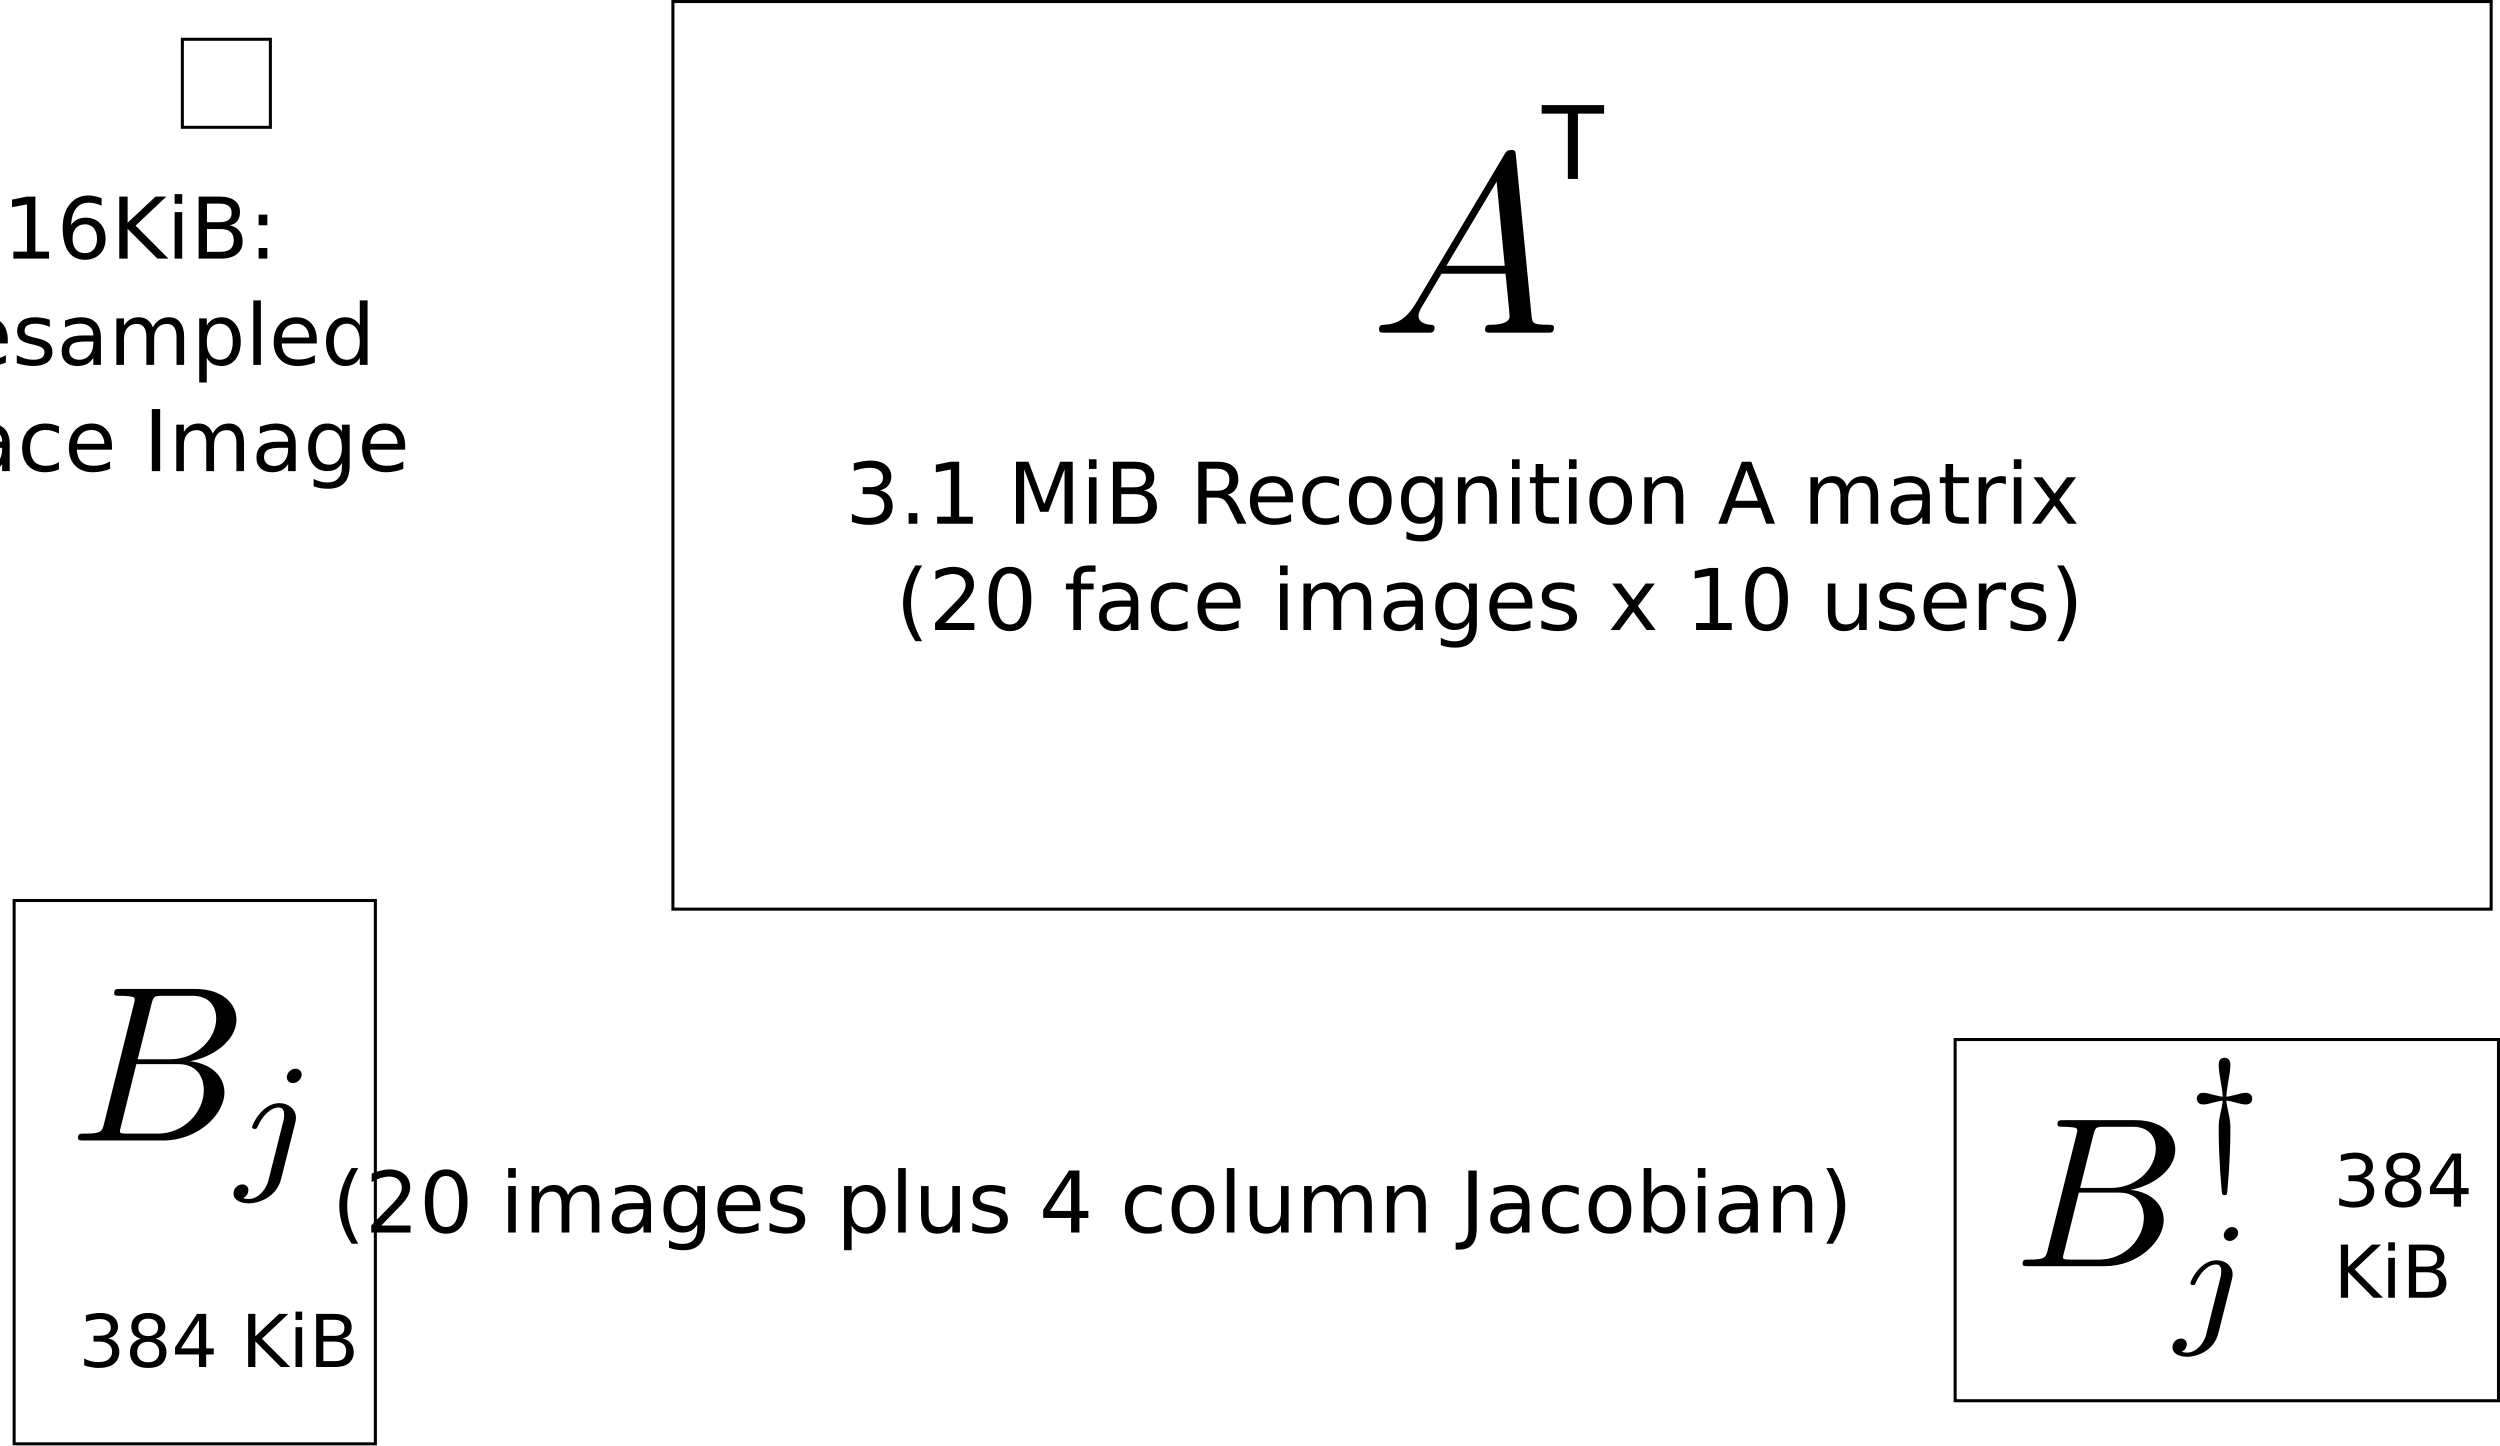
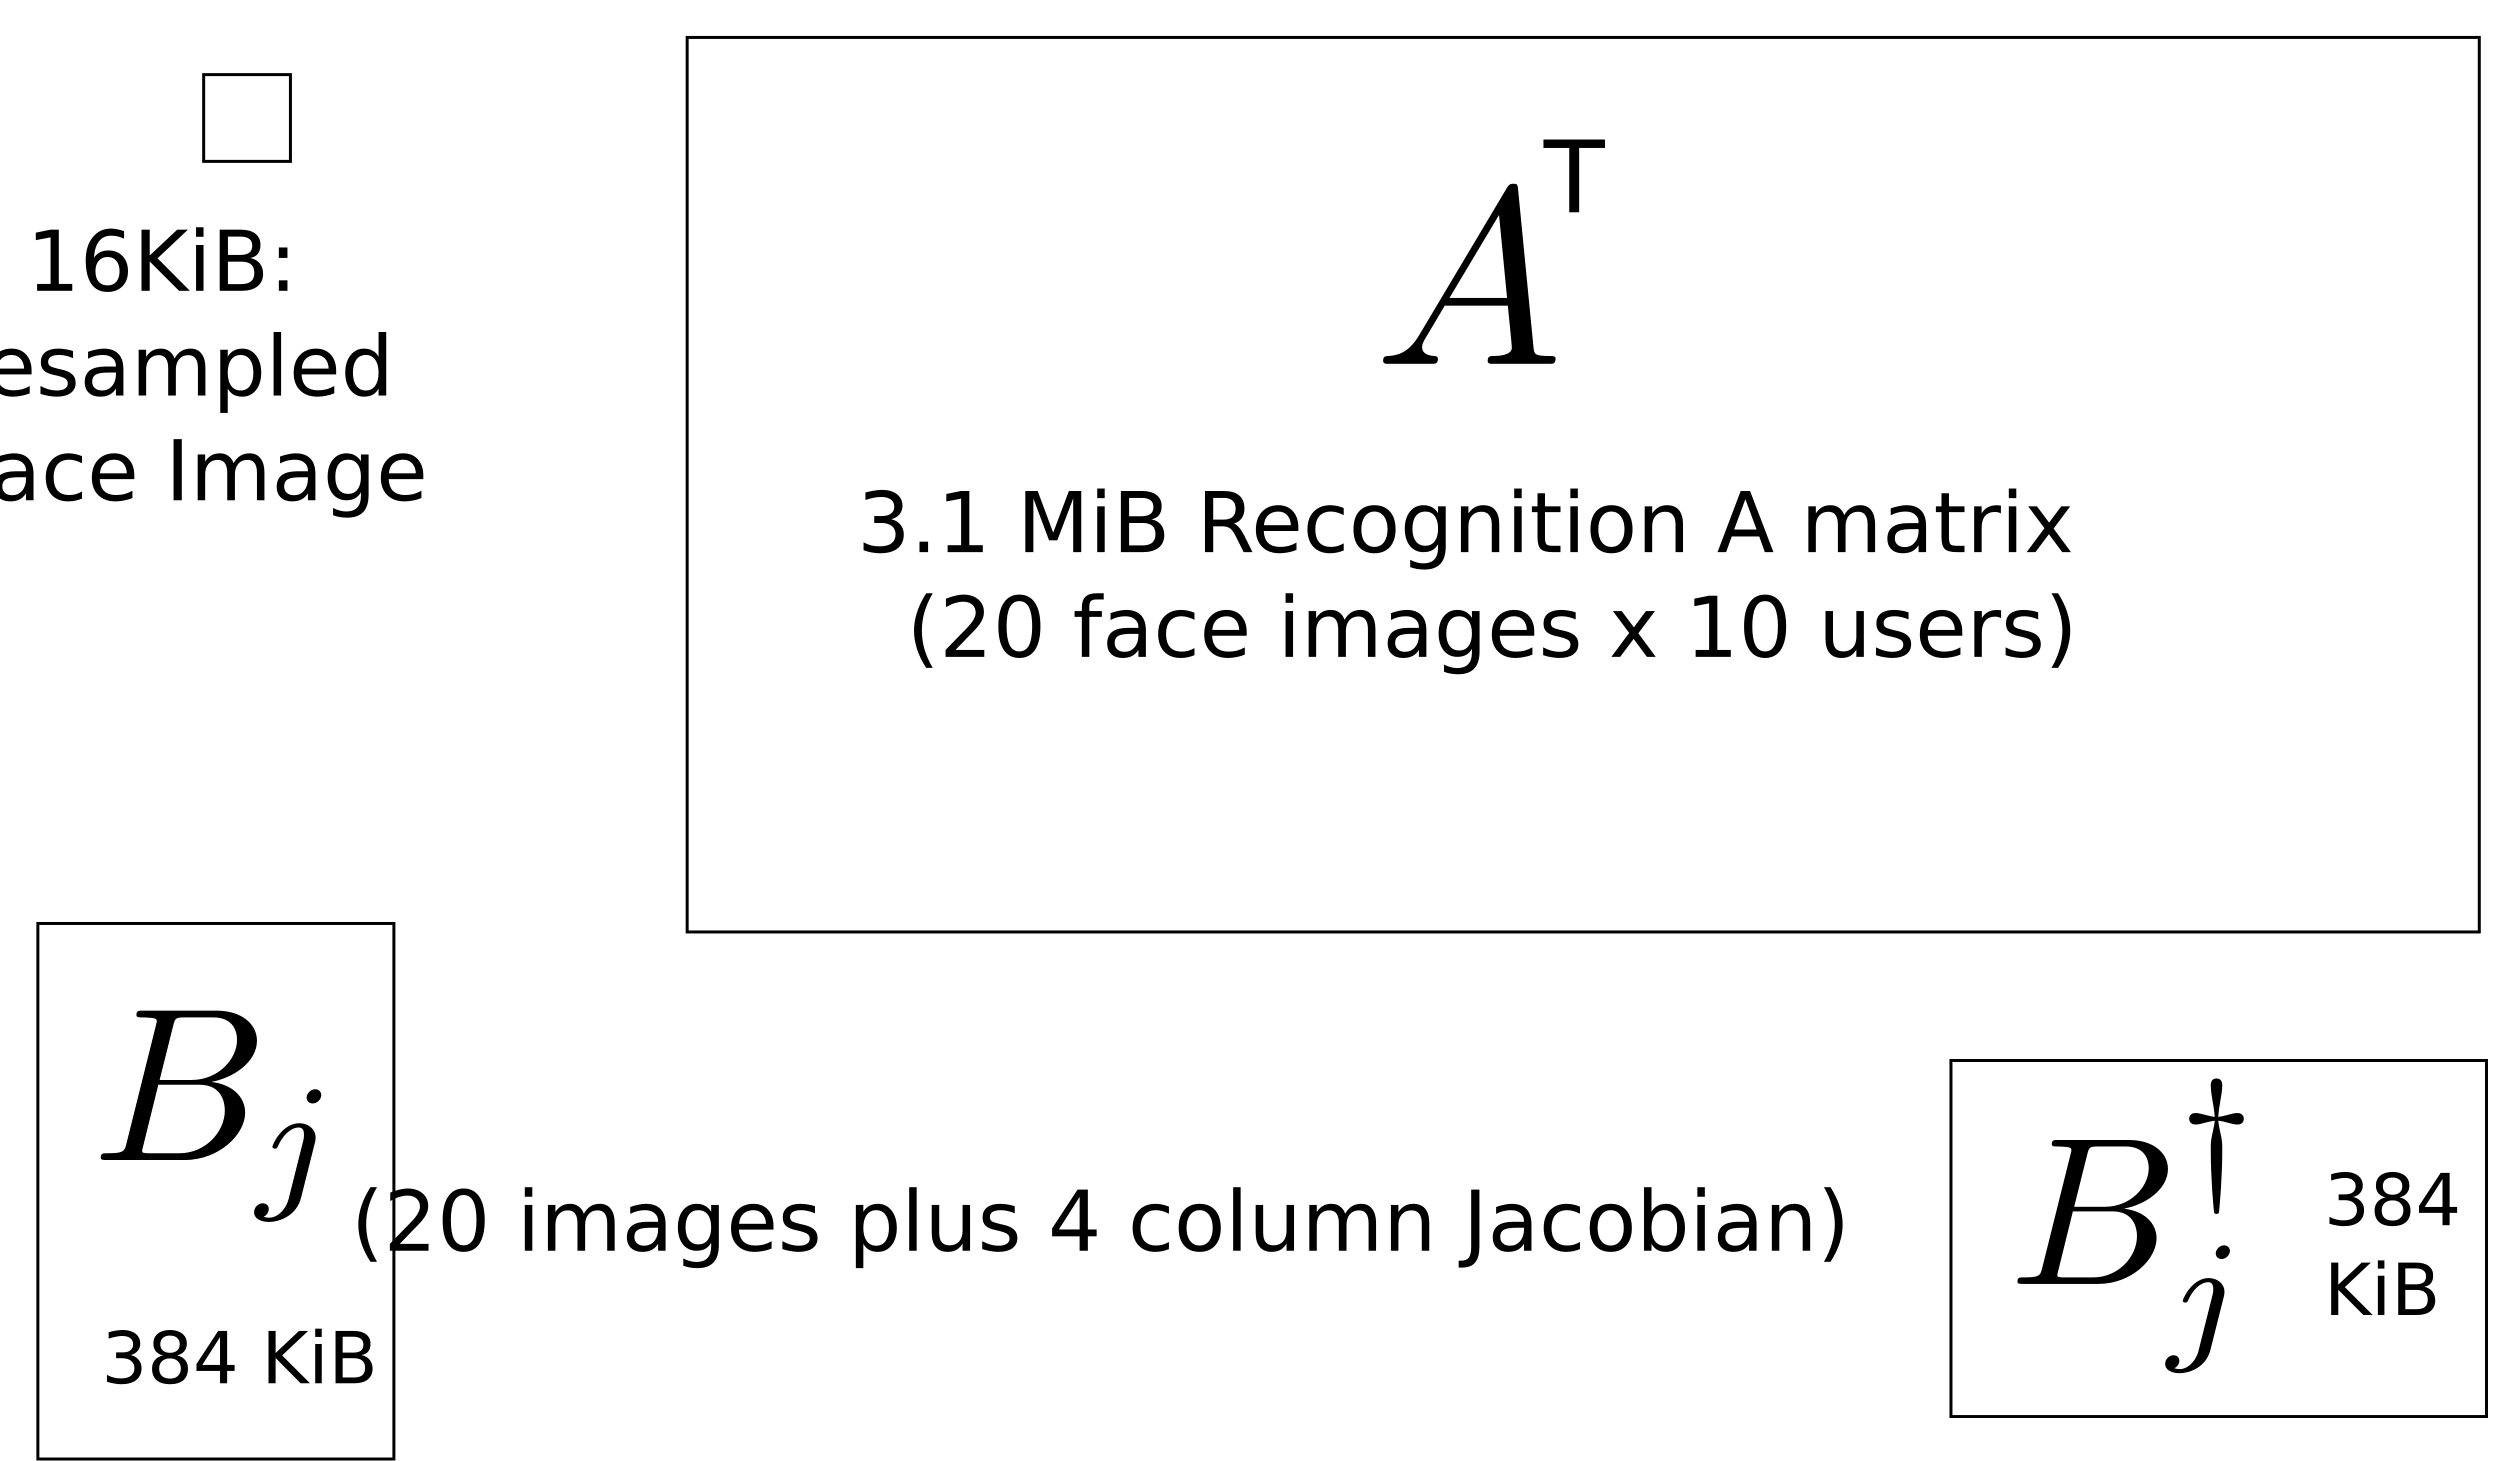
- <svg xmlns="http://www.w3.org/2000/svg" width="205.898" height="119.039" id="svg4085" version="1.1">
+ <svg xmlns="http://www.w3.org/2000/svg" width="208.9" height="122.04" id="svg4085" version="1.1">
  <defs id="defs4087">
    </defs>
-   <g transform="translate(-53.96564,-68.01161)" id="layer1">
-     <g transform="translate(15.974,-62.03237)" id="g2941">
+   <g transform="translate(-53.96564,-65.01044)" id="layer1">
+     <g transform="translate(17.974,-62.03237)" id="g2941">
      <text xml:space="preserve" style="font-size:7px;font-style:normal;font-weight:normal;text-align:center;text-anchor:middle;fill:#000000;fill-opacity:1;stroke:none;font-family:Bitstream Vera Sans" x="168.462" y="173.18" id="text3708-6-9-2-4-4">
        <tspan x="169.576" y="173.18" id="tspan5509-6">3.1 MiB Recognition A matrix </tspan>
        <tspan x="168.462" y="181.93" id="tspan5095">(20 face images x 10 users)</tspan>
      </text>
      <rect style="fill:none;stroke:#000000;stroke-width:0.25;stroke-linejoin:miter;stroke-miterlimit:4;stroke-opacity:1;stroke-dasharray:none;display:inline" id="rect3706-0-6" width="74.75" height="149.75" x="-204.919" y="93.411" transform="matrix(0,-1,1,0,0,0)" />
      <g id="g2925" transform="translate(24.49347,-142.4349)">
        <g style="font-style:normal;font-variant:normal;font-weight:normal;font-stretch:normal;letter-spacing:normal;word-spacing:normal;text-anchor:start;fill:none;stroke:#000000;stroke-linecap:butt;stroke-linejoin:miter;stroke-miterlimit:10.433;stroke-opacity:1;stroke-dasharray:none;stroke-dashoffset:0" id="content" transform="matrix(0.4217287,0,0,-0.4217287,-65.97151,471.0972)" xml:space="preserve" stroke-miterlimit="10.433" fill-rule="even-odd" font-style="normal" font-variant="normal" font-weight="normal" font-stretch="normal" font-size-adjust="none" letter-spacing="normal" word-spacing="normal">
          <path style="fill:#000000;stroke-width:0" d="m 464.92,411.73 -0.19,-0.31 -0.19,-0.29 -0.18,-0.27 -0.19,-0.26 -0.18,-0.25 -0.19,-0.23 -0.19,-0.23 -0.18,-0.2 -0.19,-0.2 -0.18,-0.18 -0.19,-0.17 -0.19,-0.16 -0.19,-0.15 -0.18,-0.14 -0.19,-0.13 -0.19,-0.12 -0.19,-0.11 -0.19,-0.1 -0.19,-0.09 -0.19,-0.09 -0.2,-0.07 -0.19,-0.07 -0.19,-0.06 -0.2,-0.06 -0.2,-0.05 -0.19,-0.04 -0.2,-0.04 -0.2,-0.03 -0.4,-0.05 -0.41,-0.04 c -0.6,-0.04 -1.05,-0.04 -1.05,-0.99 0,-0.3 0.25,-0.55 0.65,-0.55 h 9.27 c 0.3,0 0.94,0 0.94,0.95 0,0.55 -0.44,0.59 -0.8,0.59 -1.14,0.1 -2.34,0.5 -2.34,1.75 0,0.6 0.3,1.14 0.7,1.84 0.35,0.6 0.4,0.6 3.79,6.38 h 12.5 l -0.15,1.54 h -11.41 l 9.82,16.44 1.59,-16.44 0.15,-1.54 c 0.1,-1.05 0.8,-7.82 0.8,-8.32 0,-1.49 -2.59,-1.65 -3.59,-1.65 -0.7,0 -1.2,0 -1.2,-0.99 0,-0.55 0.6,-0.55 0.7,-0.55 h 11.86 c 0.3,0 0.89,0 0.89,1 0,0.54 -0.49,0.54 -1.14,0.54 -3.09,0 -3.09,0.35 -3.24,1.8 l -3.04,31.13 c -0.1,1 -0.1,1.2 -0.94,1.2 -0.8,0 -1,-0.35 -1.3,-0.85 z" id="path16143" />
        </g>
        <text xml:space="preserve" style="font-size:8.324px;font-style:normal;font-weight:normal;fill:#000000;fill-opacity:1;stroke:none;font-family:Bitstream Vera Sans" x="140.499" y="287.215" id="text2917">
          <tspan id="tspan2919" x="140.499" y="287.215">T</tspan>
        </text>
      </g>
    </g>
-     <text id="text3708-6-9-2" y="89.316" x="73.281" style="font-size:7px;font-style:normal;font-weight:normal;text-align:center;text-anchor:middle;fill:#000000;fill-opacity:1;stroke:none;font-family:Bitstream Vera Sans" xml:space="preserve">
-       <tspan id="tspan3712-1-4-1" y="89.316" x="74.395">16KiB: </tspan>
-       <tspan id="tspan2974" y="98.066" x="73.281">Resampled</tspan>
-       <tspan id="tspan2976" y="106.816" x="73.281">Face Image</tspan>
+     <text id="text3708-6-9-2" y="89.316" x="75.281" style="font-size:7px;font-style:normal;font-weight:normal;text-align:center;text-anchor:middle;fill:#000000;fill-opacity:1;stroke:none;font-family:Bitstream Vera Sans" xml:space="preserve">
+       <tspan id="tspan3712-1-4-1" y="89.316" x="76.395">16KiB: </tspan>
+       <tspan id="tspan2974" y="98.066" x="75.281">Resampled</tspan>
+       <tspan id="tspan2976" y="106.816" x="75.281">Face Image</tspan>
    </text>
-     <rect y="71.246" x="68.984" height="7.25" width="7.25" id="rect3706-0-5-0" style="fill:none;stroke:#000000;stroke-width:0.25;stroke-linejoin:miter;stroke-miterlimit:4;stroke-opacity:1;stroke-dasharray:none" />
-     <text id="text3708-6-9-2-4" y="160.774" x="149.485" style="font-size:7px;font-style:normal;font-weight:normal;text-align:center;text-anchor:middle;fill:#000000;fill-opacity:1;stroke:none;font-family:Bitstream Vera Sans" xml:space="preserve">
-       <tspan id="tspan3043" y="160.774" x="149.485" />
-       <tspan id="tspan5689" y="169.524" x="149.485">(20 images plus 4 column Jacobian)</tspan>
+     <rect y="71.246" x="70.984" height="7.25" width="7.25" id="rect3706-0-5-0" style="fill:none;stroke:#000000;stroke-width:0.25;stroke-linejoin:miter;stroke-miterlimit:4;stroke-opacity:1;stroke-dasharray:none" />
+     <text id="text3708-6-9-2-4" y="160.774" x="151.485" style="font-size:7px;font-style:normal;font-weight:normal;text-align:center;text-anchor:middle;fill:#000000;fill-opacity:1;stroke:none;font-family:Bitstream Vera Sans" xml:space="preserve">
+       <tspan id="tspan3043" y="160.774" x="151.485" />
+       <tspan id="tspan5689" y="169.524" x="151.485">(20 images plus 4 column Jacobian)</tspan>
    </text>
-     <rect y="142.175" x="55.13" height="44.75" width="29.75" id="rect3706-0-6-1" style="fill:none;stroke:#000000;stroke-width:0.25;stroke-linejoin:miter;stroke-miterlimit:4;stroke-opacity:1;stroke-dasharray:none;display:inline" />
-     <rect transform="matrix(0,1,-1,0,0,0)" style="fill:none;stroke:#000000;stroke-width:0.25;stroke-linejoin:miter;stroke-miterlimit:4;stroke-opacity:1;stroke-dasharray:none;display:inline" id="rect3706-0-6-1-2" width="29.75" height="44.75" x="153.626" y="-259.738" />
-     <text id="text2997" y="180.596" x="60.448" style="font-size:6px;font-style:normal;font-weight:normal;fill:#000000;fill-opacity:1;stroke:none;font-family:Bitstream Vera Sans" xml:space="preserve">
-       <tspan y="180.596" x="60.448" id="tspan2999">384 KiB</tspan>
+     <rect y="142.175" x="57.13" height="44.75" width="29.75" id="rect3706-0-6-1" style="fill:none;stroke:#000000;stroke-width:0.25;stroke-linejoin:miter;stroke-miterlimit:4;stroke-opacity:1;stroke-dasharray:none;display:inline" />
+     <rect transform="matrix(0,1,-1,0,0,0)" style="fill:none;stroke:#000000;stroke-width:0.25;stroke-linejoin:miter;stroke-miterlimit:4;stroke-opacity:1;stroke-dasharray:none;display:inline" id="rect3706-0-6-1-2" width="29.75" height="44.75" x="153.626" y="-261.738" />
+     <text id="text2997" y="180.596" x="62.448" style="font-size:6px;font-style:normal;font-weight:normal;fill:#000000;fill-opacity:1;stroke:none;font-family:Bitstream Vera Sans" xml:space="preserve">
+       <tspan y="180.596" x="62.448" id="tspan2999">384 KiB</tspan>
    </text>
-     <text id="text2997-1" y="167.391" x="246.166" style="font-size:6px;font-style:normal;font-weight:normal;fill:#000000;fill-opacity:1;stroke:none;font-family:Bitstream Vera Sans" xml:space="preserve">
-       <tspan y="167.391" x="246.166" id="tspan2999-0">384</tspan>
-       <tspan id="tspan3041" y="174.891" x="246.166">KiB</tspan>
+     <text id="text2997-1" y="167.391" x="248.166" style="font-size:6px;font-style:normal;font-weight:normal;fill:#000000;fill-opacity:1;stroke:none;font-family:Bitstream Vera Sans" xml:space="preserve">
+       <tspan y="167.391" x="248.166" id="tspan2999-0">384</tspan>
+       <tspan id="tspan3041" y="174.891" x="248.166">KiB</tspan>
    </text>
    <text transform="translate(57.00541,68.01161)" id="text3045" y="101.734" x="127.526" style="font-size:6px;font-style:normal;font-weight:normal;fill:#000000;fill-opacity:1;stroke:none;font-family:Bitstream Vera Sans" xml:space="preserve">
      <tspan y="101.734" x="127.526" id="tspan3047" />
      <tspan y="109.234" x="127.526" id="tspan3049" />
    </text>
-     <g transform="matrix(2.157428,0,0,2.157428,-43.47303,-22.26172)" id="g3012">
+     <g transform="matrix(2.157428,0,0,2.157428,-41.47303,-22.26172)" id="g3012">
      <g style="font-style:normal;font-variant:normal;font-weight:normal;font-stretch:normal;letter-spacing:normal;word-spacing:normal;text-anchor:start;fill:none;stroke:#000000;stroke-width:0.464;stroke-linecap:butt;stroke-linejoin:miter;stroke-miterlimit:10.433;stroke-opacity:1;stroke-dasharray:none;stroke-dashoffset:0" id="g3014" transform="matrix(0.1700555,0,0,-0.1700555,-29.75971,154.4232)" xml:space="preserve" stroke-miterlimit="10.433" fill-rule="even-odd" font-style="normal" font-variant="normal" font-weight="normal" font-stretch="normal" font-size-adjust="none" letter-spacing="normal" word-spacing="normal">
        <path style="fill:#000000;stroke-width:0" d="m 463.97,409.89 -0.05,-0.18 -0.04,-0.17 -0.04,-0.16 -0.05,-0.15 -0.04,-0.15 -0.05,-0.13 -0.04,-0.13 -0.06,-0.12 -0.05,-0.11 -0.06,-0.11 -0.06,-0.1 -0.08,-0.09 -0.07,-0.09 -0.09,-0.07 -0.09,-0.08 -0.11,-0.06 -0.11,-0.07 -0.13,-0.05 -0.13,-0.05 -0.15,-0.05 -0.16,-0.04 -0.09,-0.02 -0.09,-0.02 -0.09,-0.01 -0.1,-0.02 -0.1,-0.01 -0.1,-0.01 -0.11,-0.02 -0.12,-0.01 -0.11,-0.01 -0.13,-0.01 -0.12,-0.01 -0.13,0 -0.14,-0.01 -0.14,-0.01 -0.14,0 -0.15,-0.01 -0.16,0 -0.16,0 -0.16,0 -0.17,-0.01 -0.18,0 -0.18,0 c -0.85,0 -1.35,0 -1.35,-0.99 0,-0.55 0.45,-0.55 1.35,-0.55 h 17.78 c 7.87,0 13.75,5.88 13.75,10.76 0,3.59 -2.89,6.47 -7.72,7.03 5.18,0.94 10.41,4.62 10.41,9.36 0,3.69 -3.29,6.87 -9.27,6.87 l -0.69,-1.54 c 4.38,0 5.42,-2.94 5.42,-5.13 0,-4.39 -4.28,-9.12 -10.35,-9.12 h -7.28 l -0.3,-1.09 h 9.42 c 4.78,0 5.73,-3.69 5.73,-5.83 0,-4.93 -4.44,-9.77 -10.32,-9.77 h -6.77 c -0.7,0 -0.8,0 -1.09,0.05 -0.5,0.05 -0.65,0.11 -0.65,0.5 0,0.15 0,0.25 0.25,1.15 l 3.43,13.9 0.3,1.09 3.09,12.36 c 0.45,1.74 0.55,1.89 2.69,1.89 h 6.43 l 0.69,1.54 h -16.73 c -0.95,0 -1.45,0 -1.45,-0.99 0,-0.55 0.45,-0.55 1.4,-0.55 0.1,0 1.04,0 1.89,-0.1 0.89,-0.1 1.34,-0.15 1.34,-0.8 0,-0.2 -0.05,-0.35 -0.2,-0.94 z" id="path3016" />
        <path style="fill:#000000;stroke-width:0" d="m 508.31,420.79 0,0.06 -0.01,0.06 0,0.05 -0.01,0.06 -0.01,0.06 -0.02,0.06 -0.02,0.05 -0.02,0.06 -0.02,0.06 -0.03,0.05 -0.02,0.06 -0.03,0.05 -0.04,0.06 -0.03,0.05 -0.04,0.05 -0.05,0.05 -0.04,0.04 -0.05,0.05 -0.05,0.04 -0.05,0.04 -0.06,0.04 -0.06,0.04 -0.06,0.03 -0.06,0.03 -0.07,0.03 -0.07,0.03 -0.07,0.02 -0.08,0.01 -0.07,0.02 -0.09,0.01 -0.08,0 -0.09,0.01 c -1.01,0 -1.95,-0.98 -1.95,-1.92 0,-0.56 0.42,-1.32 1.4,-1.32 0.94,0 1.95,0.9 1.95,1.91 z" id="path3018" />
        <path style="fill:#000000;stroke-width:0" d="m 500.91,397.29 -0.05,-0.22 -0.07,-0.22 -0.07,-0.22 -0.08,-0.22 -0.09,-0.21 -0.09,-0.21 -0.1,-0.2 -0.11,-0.2 -0.11,-0.2 -0.12,-0.19 -0.12,-0.19 -0.13,-0.18 -0.13,-0.17 -0.14,-0.17 -0.14,-0.16 -0.14,-0.15 -0.16,-0.15 -0.15,-0.14 -0.16,-0.13 -0.16,-0.13 -0.17,-0.12 -0.17,-0.1 -0.17,-0.1 -0.18,-0.09 -0.17,-0.08 -0.18,-0.07 -0.19,-0.07 -0.18,-0.05 -0.19,-0.03 -0.19,-0.03 -0.19,-0.02 -0.19,-0.01 c -0.46,0 -0.87,0.07 -1.26,0.21 0.91,0.42 1.19,1.26 1.19,1.78 0,0.84 -0.67,1.29 -1.36,1.29 -1.08,0 -1.99,-0.94 -1.99,-2.06 0,-1.32 1.36,-2.19 3.45,-2.19 2.09,0 6.17,1.25 7.25,5.5 l 3.14,12.49 c 0.11,0.38 0.18,0.7 0.18,1.22 0,1.92 -1.64,3.28 -3.73,3.28 -3.88,0 -6.11,-4.85 -6.11,-5.34 0,-0.45 0.49,-0.45 0.6,-0.45 0.42,0 0.45,0.11 0.69,0.62 0.88,2.03 2.69,4.19 4.71,4.19 0.87,0 1.19,-0.59 1.19,-1.71 0,-0.38 -0.07,-0.87 -0.11,-1.05 z" id="path3020" />
      </g>
    </g>
-     <g id="g3145" transform="matrix(2.078772,0,0,2.078772,120.4709,-5.193366)">
+     <g id="g3145" transform="matrix(2.078772,0,0,2.078772,122.4709,-5.193366)">
      <g word-spacing="normal" letter-spacing="normal" font-size-adjust="none" font-stretch="normal" font-weight="normal" font-variant="normal" font-style="normal" fill-rule="even-odd" stroke-miterlimit="10.433" xml:space="preserve" transform="matrix(0.1700555,0,0,-0.1700555,-29.75971,154.4232)" id="g3147" style="font-style:normal;font-variant:normal;font-weight:normal;font-stretch:normal;letter-spacing:normal;word-spacing:normal;text-anchor:start;fill:none;stroke:#000000;stroke-width:0.481;stroke-linecap:butt;stroke-linejoin:miter;stroke-miterlimit:10.433;stroke-opacity:1;stroke-dasharray:none;stroke-dashoffset:0">
        <path id="path3149" d="m 463.97,409.89 -0.05,-0.18 -0.04,-0.17 -0.04,-0.16 -0.05,-0.15 -0.04,-0.15 -0.05,-0.13 -0.04,-0.13 -0.06,-0.12 -0.05,-0.11 -0.06,-0.11 -0.06,-0.1 -0.08,-0.09 -0.07,-0.09 -0.09,-0.07 -0.09,-0.08 -0.11,-0.06 -0.11,-0.07 -0.13,-0.05 -0.13,-0.05 -0.15,-0.05 -0.16,-0.04 -0.09,-0.02 -0.09,-0.02 -0.09,-0.01 -0.1,-0.02 -0.1,-0.01 -0.1,-0.01 -0.11,-0.02 -0.12,-0.01 -0.11,-0.01 -0.13,-0.01 -0.12,-0.01 -0.13,0 -0.14,-0.01 -0.14,-0.01 -0.14,0 -0.15,-0.01 -0.16,0 -0.16,0 -0.16,0 -0.17,-0.01 -0.18,0 -0.18,0 c -0.85,0 -1.35,0 -1.35,-0.99 0,-0.55 0.45,-0.55 1.35,-0.55 h 17.78 c 7.87,0 13.75,5.88 13.75,10.76 0,3.59 -2.89,6.47 -7.72,7.03 5.18,0.94 10.41,4.62 10.41,9.36 0,3.69 -3.29,6.87 -9.27,6.87 l -0.69,-1.54 c 4.38,0 5.42,-2.94 5.42,-5.13 0,-4.39 -4.28,-9.12 -10.35,-9.12 h -7.28 l -0.3,-1.09 h 9.42 c 4.78,0 5.73,-3.69 5.73,-5.83 0,-4.93 -4.44,-9.77 -10.32,-9.77 h -6.77 c -0.7,0 -0.8,0 -1.09,0.05 -0.5,0.05 -0.65,0.11 -0.65,0.5 0,0.15 0,0.25 0.25,1.15 l 3.43,13.9 0.3,1.09 3.09,12.36 c 0.45,1.74 0.55,1.89 2.69,1.89 h 6.43 l 0.69,1.54 h -16.73 c -0.95,0 -1.45,0 -1.45,-0.99 0,-0.55 0.45,-0.55 1.4,-0.55 0.1,0 1.04,0 1.89,-0.1 0.89,-0.1 1.34,-0.15 1.34,-0.8 0,-0.2 -0.05,-0.35 -0.2,-0.94 z" style="fill:#000000;stroke-width:0" />
        <path id="path3151" d="m 505.55,444.57 0.1,-0.01 0.09,-0.01 0.1,-0.01 0.09,-0.02 0.09,-0.01 0.1,-0.01 0.09,-0.02 0.06,-0.01 0.05,-0.01 0.05,-0.01 0.06,-0.01 0.05,-0.01 0.06,-0.01 0.07,-0.02 0.06,-0.01 0.07,-0.02 0.07,-0.01 0.07,-0.02 0.07,-0.02 0.08,-0.02 0.08,-0.02 0.09,-0.02 0.08,-0.02 0.1,-0.02 0.09,-0.03 c 1.12,-0.31 1.96,-0.52 2.62,-0.52 1.36,0 1.5,1.04 1.5,1.36 0,0.28 -0.14,1.36 -1.5,1.36 -0.66,0 -1.5,-0.21 -2.62,-0.52 -1.04,-0.28 -1.39,-0.32 -1.92,-0.39 0.07,1.22 0.32,2.69 0.49,3.77 0.14,0.7 0.46,2.47 0.46,3.7 0,1.04 -0.49,1.6 -1.36,1.6 -0.74,0 -1.36,-0.39 -1.36,-1.6 0,-1.16 0.27,-2.9 0.49,-4.09 0.06,-0.38 0.38,-2.09 0.45,-3.38 -0.52,0.07 -0.88,0.11 -1.92,0.39 -1.12,0.31 -1.95,0.52 -2.62,0.52 -1.36,0 -1.5,-1.05 -1.5,-1.36 0,-0.28 0.14,-1.36 1.5,-1.36 0.67,0 1.5,0.21 2.62,0.52 1.04,0.28 1.4,0.31 1.92,0.38 -0.07,-0.87 -0.32,-1.98 -0.49,-2.71 -0.45,-2.16 -0.45,-2.41 -0.45,-4.22 0,-6.73 0.66,-13.88 0.76,-14.58 0.04,-0.31 0.11,-0.52 0.6,-0.52 0.52,0 0.56,0.21 0.62,0.69 0,0.04 0.28,3.07 0.42,5.2 0.18,3.07 0.32,6.14 0.32,9.21 0,1.81 0,2.06 -0.49,4.29 -0.07,0.38 -0.39,1.77 -0.46,2.64 z" style="fill:#000000;stroke-width:0" />
        <path id="path3153" d="m 508.31,413.79 0,0.06 -0.01,0.06 0,0.05 -0.01,0.06 -0.01,0.06 -0.02,0.06 -0.02,0.05 -0.02,0.06 -0.02,0.06 -0.03,0.05 -0.02,0.06 -0.03,0.05 -0.04,0.06 -0.03,0.05 -0.04,0.05 -0.05,0.05 -0.04,0.04 -0.05,0.05 -0.05,0.04 -0.05,0.04 -0.06,0.04 -0.06,0.04 -0.06,0.03 -0.06,0.03 -0.07,0.03 -0.07,0.03 -0.07,0.02 -0.08,0.01 -0.07,0.02 -0.09,0.01 -0.08,0 -0.09,0.01 c -1.01,0 -1.95,-0.98 -1.95,-1.92 0,-0.56 0.42,-1.32 1.4,-1.32 0.94,0 1.95,0.9 1.95,1.91 z" style="fill:#000000;stroke-width:0" />
        <path id="path3155" d="m 500.91,390.29 -0.05,-0.22 -0.07,-0.22 -0.07,-0.22 -0.08,-0.22 -0.09,-0.21 -0.09,-0.21 -0.1,-0.2 -0.11,-0.2 -0.11,-0.2 -0.12,-0.19 -0.12,-0.19 -0.13,-0.18 -0.13,-0.17 -0.14,-0.17 -0.14,-0.16 -0.14,-0.15 -0.16,-0.15 -0.15,-0.14 -0.16,-0.13 -0.16,-0.13 -0.17,-0.12 -0.17,-0.1 -0.17,-0.1 -0.18,-0.09 -0.17,-0.08 -0.18,-0.07 -0.19,-0.07 -0.18,-0.05 -0.19,-0.03 -0.19,-0.03 -0.19,-0.02 -0.19,-0.01 c -0.46,0 -0.87,0.07 -1.26,0.21 0.91,0.42 1.19,1.26 1.19,1.78 0,0.84 -0.67,1.29 -1.36,1.29 -1.08,0 -1.99,-0.94 -1.99,-2.06 0,-1.32 1.36,-2.19 3.45,-2.19 2.09,0 6.17,1.25 7.25,5.5 l 3.14,12.49 c 0.11,0.38 0.18,0.7 0.18,1.22 0,1.92 -1.64,3.28 -3.73,3.28 -3.88,0 -6.11,-4.85 -6.11,-5.34 0,-0.45 0.49,-0.45 0.6,-0.45 0.42,0 0.45,0.11 0.69,0.62 0.88,2.03 2.69,4.19 4.71,4.19 0.87,0 1.19,-0.59 1.19,-1.71 0,-0.38 -0.07,-0.87 -0.11,-1.05 z" style="fill:#000000;stroke-width:0" />
      </g>
    </g>
  </g>
</svg>
